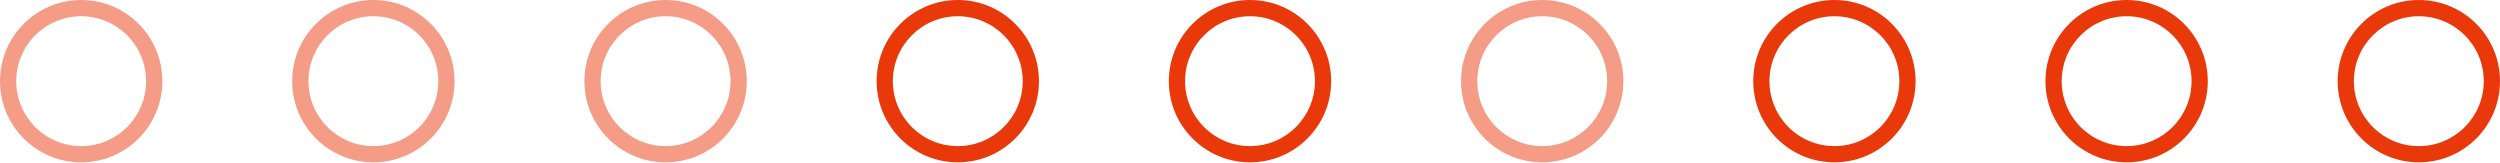
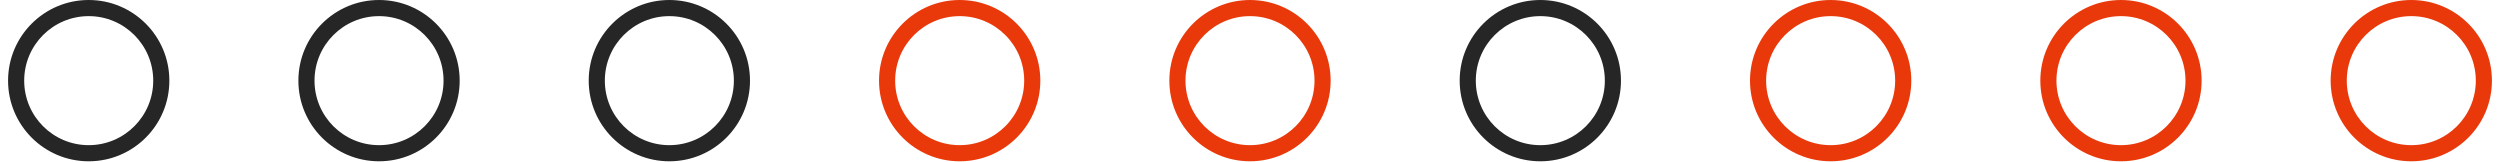
- <svg xmlns="http://www.w3.org/2000/svg" width="154" height="10" viewBox="0 0 154 10" fill="none">
-   <g opacity="0.5">
-     <path fill-rule="evenodd" clip-rule="evenodd" d="M5 1C2.791 1 1 2.791 1 5C1 7.209 2.791 9 5 9C7.209 9 9 7.209 9 5C9 2.791 7.209 1 5 1ZM5 0C2.239 0 0 2.239 0 5C0 7.761 2.239 10 5 10C7.761 10 10 7.761 10 5C10 2.239 7.761 0 5 0Z" fill="#E9390B" />
-   </g>
-   <g opacity="0.5">
-     <path fill-rule="evenodd" clip-rule="evenodd" d="M23 1C20.791 1 19 2.791 19 5C19 7.209 20.791 9 23 9C25.209 9 27 7.209 27 5C27 2.791 25.209 1 23 1ZM23 0C20.239 0 18 2.239 18 5C18 7.761 20.239 10 23 10C25.761 10 28 7.761 28 5C28 2.239 25.761 0 23 0Z" fill="#E9390B" />
-   </g>
-   <g opacity="0.5">
-     <path fill-rule="evenodd" clip-rule="evenodd" d="M41 1C38.791 1 37 2.791 37 5C37 7.209 38.791 9 41 9C43.209 9 45 7.209 45 5C45 2.791 43.209 1 41 1ZM41 0C38.239 0 36 2.239 36 5C36 7.761 38.239 10 41 10C43.761 10 46 7.761 46 5C46 2.239 43.761 0 41 0Z" fill="#E9390B" />
-   </g>
-   <path fill-rule="evenodd" clip-rule="evenodd" d="M59 1C56.791 1 55 2.791 55 5C55 7.209 56.791 9 59 9C61.209 9 63 7.209 63 5C63 2.791 61.209 1 59 1ZM59 0C56.239 0 54 2.239 54 5C54 7.761 56.239 10 59 10C61.761 10 64 7.761 64 5C64 2.239 61.761 0 59 0Z" fill="#E9390B" />
-   <path fill-rule="evenodd" clip-rule="evenodd" d="M77 1C74.791 1 73 2.791 73 5C73 7.209 74.791 9 77 9C79.209 9 81 7.209 81 5C81 2.791 79.209 1 77 1ZM77 0C74.239 0 72 2.239 72 5C72 7.761 74.239 10 77 10C79.761 10 82 7.761 82 5C82 2.239 79.761 0 77 0Z" fill="#E9390B" />
-   <g opacity="0.5">
-     <path fill-rule="evenodd" clip-rule="evenodd" d="M95 1C92.791 1 91 2.791 91 5C91 7.209 92.791 9 95 9C97.209 9 99 7.209 99 5C99 2.791 97.209 1 95 1ZM95 0C92.239 0 90 2.239 90 5C90 7.761 92.239 10 95 10C97.761 10 100 7.761 100 5C100 2.239 97.761 0 95 0Z" fill="#E9390B" />
-   </g>
-   <path fill-rule="evenodd" clip-rule="evenodd" d="M113 1C110.791 1 109 2.791 109 5C109 7.209 110.791 9 113 9C115.209 9 117 7.209 117 5C117 2.791 115.209 1 113 1ZM113 0C110.239 0 108 2.239 108 5C108 7.761 110.239 10 113 10C115.761 10 118 7.761 118 5C118 2.239 115.761 0 113 0Z" fill="#E9390B" />
-   <path fill-rule="evenodd" clip-rule="evenodd" d="M131 1C128.791 1 127 2.791 127 5C127 7.209 128.791 9 131 9C133.209 9 135 7.209 135 5C135 2.791 133.209 1 131 1ZM131 0C128.239 0 126 2.239 126 5C126 7.761 128.239 10 131 10C133.761 10 136 7.761 136 5C136 2.239 133.761 0 131 0Z" fill="#E9390B" />
-   <path fill-rule="evenodd" clip-rule="evenodd" d="M149 1C146.791 1 145 2.791 145 5C145 7.209 146.791 9 149 9C151.209 9 153 7.209 153 5C153 2.791 151.209 1 149 1ZM149 0C146.239 0 144 2.239 144 5C144 7.761 146.239 10 149 10C151.761 10 154 7.761 154 5C154 2.239 151.761 0 149 0Z" fill="#E9390B" />
+ <svg xmlns="http://www.w3.org/2000/svg" width="155" height="10" viewBox="0 0 155 10" fill="none">
+   <path fill-rule="evenodd" clip-rule="evenodd" d="M5.5 1C3.291 1 1.5 2.791 1.5 5C1.5 7.209 3.291 9 5.5 9C7.709 9 9.5 7.209 9.5 5C9.5 2.791 7.709 1 5.5 1ZM5.5 0C2.739 0 0.5 2.239 0.5 5C0.5 7.761 2.739 10 5.5 10C8.261 10 10.5 7.761 10.5 5C10.5 2.239 8.261 0 5.5 0Z" fill="#262626" />
+   <path fill-rule="evenodd" clip-rule="evenodd" d="M23.5 1C21.291 1 19.5 2.791 19.5 5C19.5 7.209 21.291 9 23.5 9C25.709 9 27.5 7.209 27.5 5C27.5 2.791 25.709 1 23.5 1ZM23.5 0C20.739 0 18.5 2.239 18.5 5C18.5 7.761 20.739 10 23.5 10C26.261 10 28.5 7.761 28.5 5C28.5 2.239 26.261 0 23.5 0Z" fill="#262626" />
+   <path fill-rule="evenodd" clip-rule="evenodd" d="M41.5 1C39.291 1 37.5 2.791 37.5 5C37.5 7.209 39.291 9 41.5 9C43.709 9 45.5 7.209 45.5 5C45.5 2.791 43.709 1 41.5 1ZM41.5 0C38.739 0 36.5 2.239 36.5 5C36.5 7.761 38.739 10 41.5 10C44.261 10 46.5 7.761 46.5 5C46.5 2.239 44.261 0 41.5 0Z" fill="#262626" />
+   <path fill-rule="evenodd" clip-rule="evenodd" d="M59.5 1C57.291 1 55.5 2.791 55.5 5C55.5 7.209 57.291 9 59.5 9C61.709 9 63.5 7.209 63.5 5C63.5 2.791 61.709 1 59.5 1ZM59.5 0C56.739 0 54.5 2.239 54.5 5C54.5 7.761 56.739 10 59.5 10C62.261 10 64.5 7.761 64.5 5C64.5 2.239 62.261 0 59.5 0Z" fill="#E9390B" />
+   <path fill-rule="evenodd" clip-rule="evenodd" d="M77.5 1C75.291 1 73.5 2.791 73.5 5C73.5 7.209 75.291 9 77.5 9C79.709 9 81.5 7.209 81.5 5C81.5 2.791 79.709 1 77.5 1ZM77.5 0C74.739 0 72.5 2.239 72.5 5C72.5 7.761 74.739 10 77.5 10C80.261 10 82.5 7.761 82.5 5C82.5 2.239 80.261 0 77.5 0Z" fill="#E9390B" />
+   <path fill-rule="evenodd" clip-rule="evenodd" d="M95.5 1C93.291 1 91.5 2.791 91.5 5C91.5 7.209 93.291 9 95.5 9C97.709 9 99.5 7.209 99.5 5C99.5 2.791 97.709 1 95.5 1ZM95.5 0C92.739 0 90.5 2.239 90.5 5C90.5 7.761 92.739 10 95.5 10C98.261 10 100.5 7.761 100.5 5C100.5 2.239 98.261 0 95.5 0Z" fill="#262626" />
+   <path fill-rule="evenodd" clip-rule="evenodd" d="M113.5 1C111.291 1 109.5 2.791 109.5 5C109.5 7.209 111.291 9 113.5 9C115.709 9 117.5 7.209 117.5 5C117.5 2.791 115.709 1 113.5 1ZM113.5 0C110.739 0 108.5 2.239 108.5 5C108.5 7.761 110.739 10 113.5 10C116.261 10 118.5 7.761 118.5 5C118.5 2.239 116.261 0 113.5 0Z" fill="#E9390B" />
+   <path fill-rule="evenodd" clip-rule="evenodd" d="M131.5 1C129.291 1 127.5 2.791 127.5 5C127.5 7.209 129.291 9 131.5 9C133.709 9 135.5 7.209 135.5 5C135.5 2.791 133.709 1 131.5 1ZM131.5 0C128.739 0 126.5 2.239 126.5 5C126.5 7.761 128.739 10 131.5 10C134.261 10 136.5 7.761 136.5 5C136.5 2.239 134.261 0 131.5 0Z" fill="#E9390B" />
+   <path fill-rule="evenodd" clip-rule="evenodd" d="M149.5 1C147.291 1 145.5 2.791 145.5 5C145.5 7.209 147.291 9 149.5 9C151.709 9 153.5 7.209 153.5 5C153.5 2.791 151.709 1 149.5 1ZM149.5 0C146.739 0 144.5 2.239 144.5 5C144.5 7.761 146.739 10 149.5 10C152.261 10 154.5 7.761 154.5 5C154.5 2.239 152.261 0 149.5 0Z" fill="#E9390B" />
</svg>
